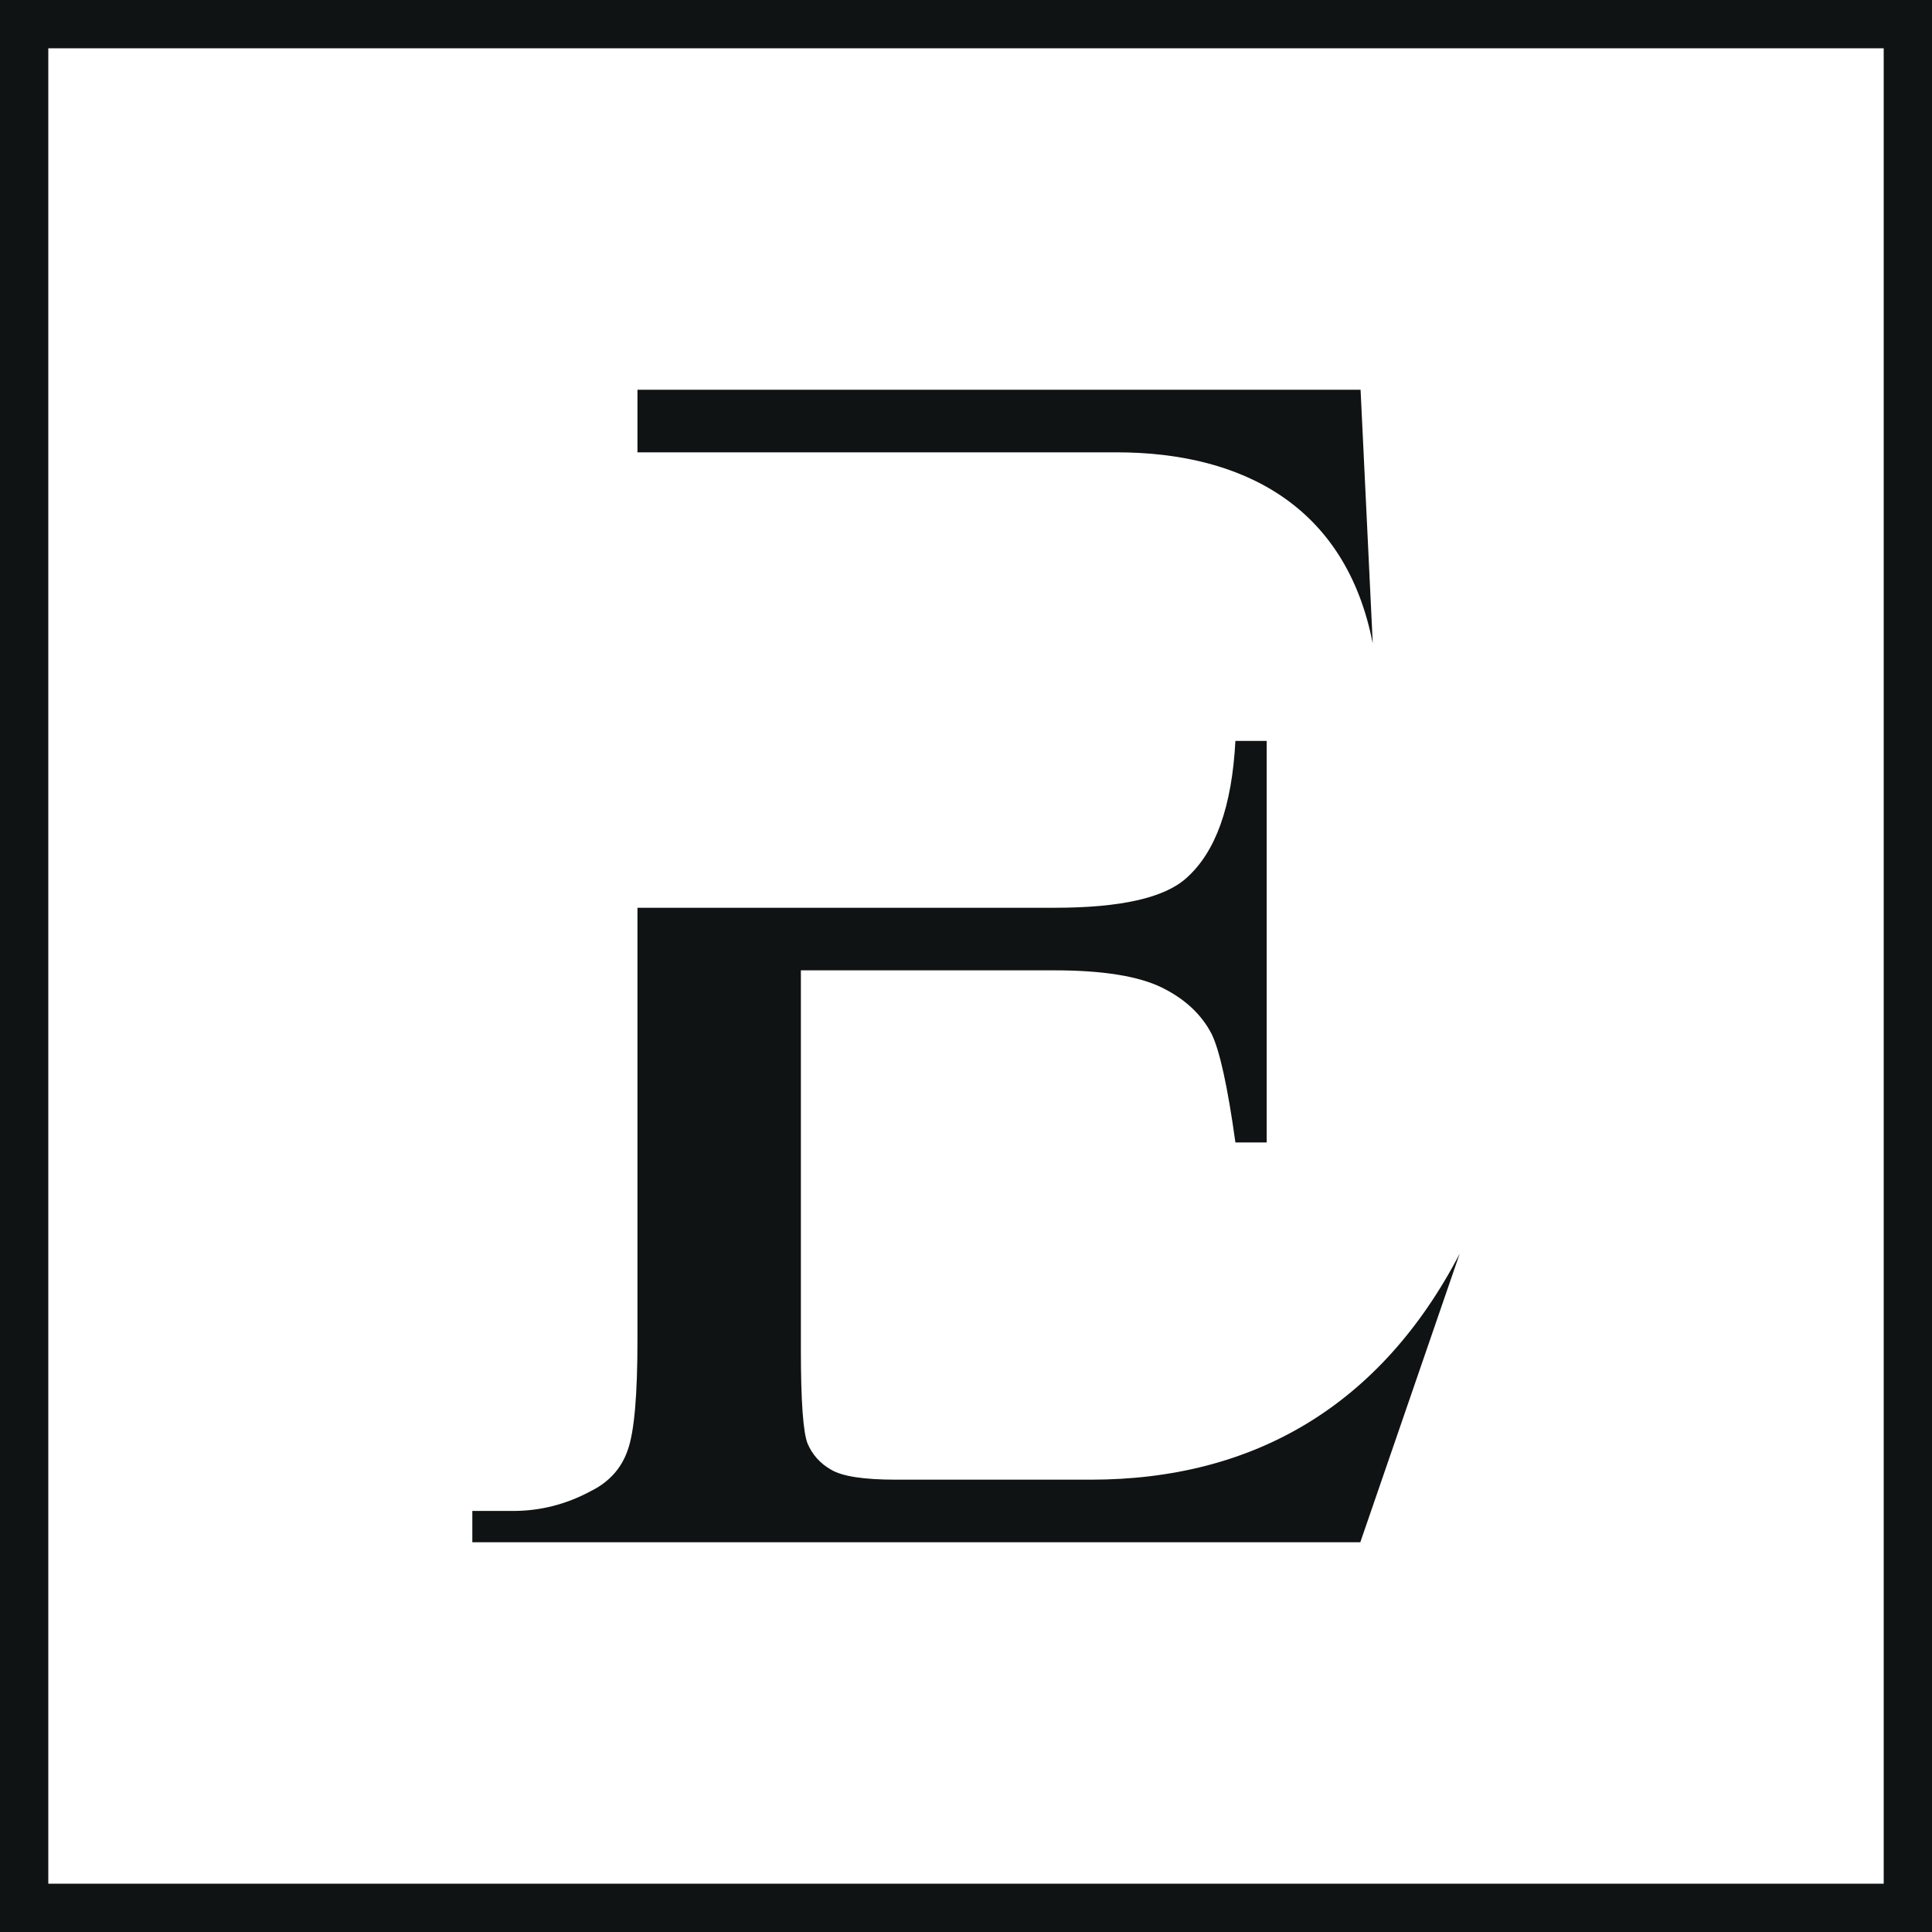
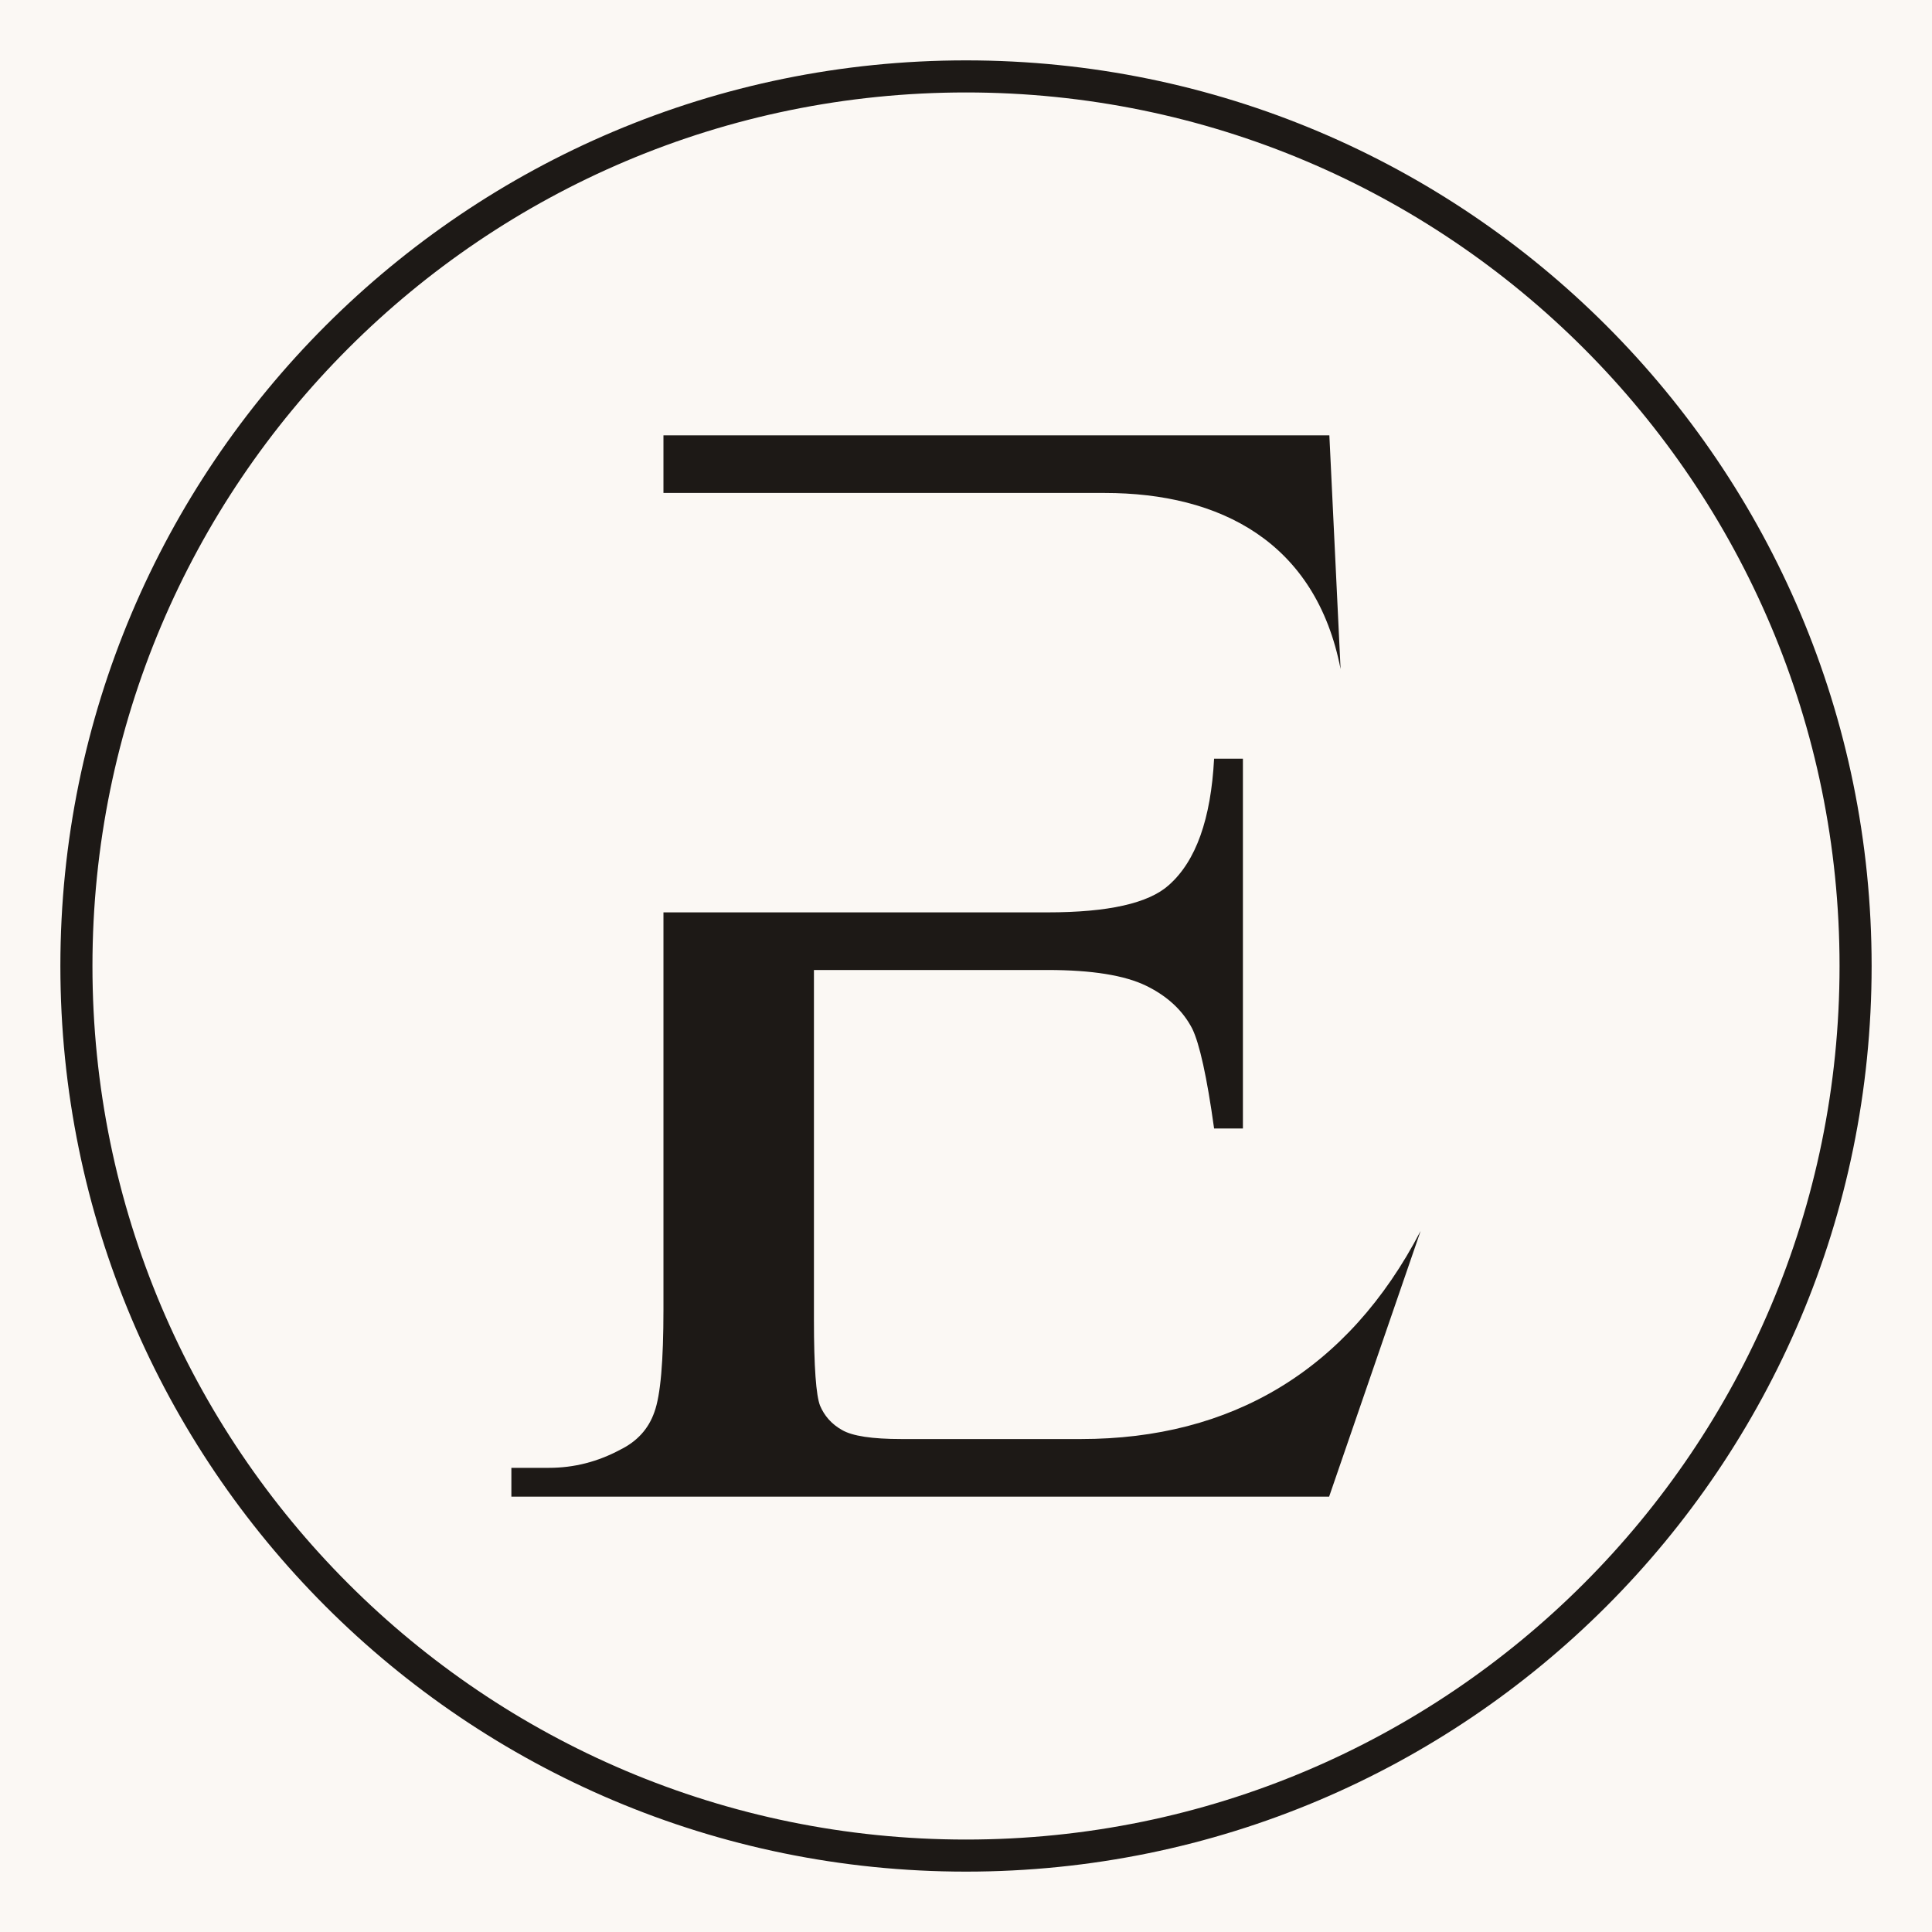
- <svg xmlns="http://www.w3.org/2000/svg" viewBox="0 0 1024 1024">
-   <rect width="1024" height="1024" fill="#ffffff" />
-   <path d="M0,0v1024h1024V0H0ZM998.4,998.4H25.6V25.6h972.8v972.8Z" fill="#101314" />
-   <path d="M337.871,239.744v-33.159h383.261l6.459,134.513c-14.226-73.201-69.363-101.354-135.748-101.354h-253.972Z" fill="#101314" />
-   <path d="M424.483,481.132h134.511c34.864,0,58.047-5.211,69.707-15.657,15.668-13.825,24.258-38.084,26.091-72.789h16.584v212.834h-16.584c-4.124-29.802-8.43-48.988-12.576-57.44-5.383-10.435-14.271-18.727-26.55-24.718-12.301-5.99-31.199-9.06-56.672-9.06h-134.511v201.472c0,27.019,1.236,43.455,3.528,49.285,2.474,5.83,6.597,10.596,12.599,13.974,5.978,3.528,17.5,5.223,34.223,5.223h103.358c86.498,0,153.616-39.378,195.468-119.773l-52.665,152.931H250.342v-16.585h21.671c14.431,0,28.084-3.516,40.981-10.435,9.69-4.765,16.287-11.968,19.654-21.658,3.551-9.667,5.224-29.321,5.224-59.113v-228.491h86.612Z" fill="#101314" />
+ <svg xmlns="http://www.w3.org/2000/svg" viewBox="0 0 1024 1024" role="img" aria-label="Elysia icon">
+   <rect width="1024" height="1024" fill="#fbf8f4" />
+   <g transform="translate(32 32) scale(1.133412)">
+     <circle cx="423.5" cy="423.5" r="416" fill="#fbf8f4" stroke="#1d1916" stroke-miterlimit="10" stroke-width="15" />
+     <path d="M282.02,202.292v-26.941h311.399l5.248,109.292c-11.558-59.476-56.357-82.35-110.295-82.35h-206.352Z" fill="#1d1916" />
+     <path d="M352.392,398.42h109.29c28.327,0,47.163-4.234,56.637-12.721,12.731-11.233,19.71-30.943,21.199-59.141h13.475v172.927h-13.475c-3.35-24.214-6.849-39.803-10.218-46.67-4.374-8.478-11.596-15.216-21.572-20.083-9.994-4.867-25.349-7.361-46.046-7.361h-109.29v163.696c0,21.953,1.004,35.307,2.866,40.044,2.01,4.737,5.36,8.609,10.236,11.354,4.857,2.866,14.219,4.244,27.806,4.244h83.979c70.28,0,124.813-31.995,158.818-97.315l-42.79,124.256H210.903v-13.476h17.608c11.726,0,22.818-2.857,33.297-8.478,7.873-3.871,13.233-9.724,15.969-17.598,2.885-7.855,4.244-23.824,4.244-48.029v-185.649h70.372Z" fill="#1d1916" />
+   </g>
</svg>
